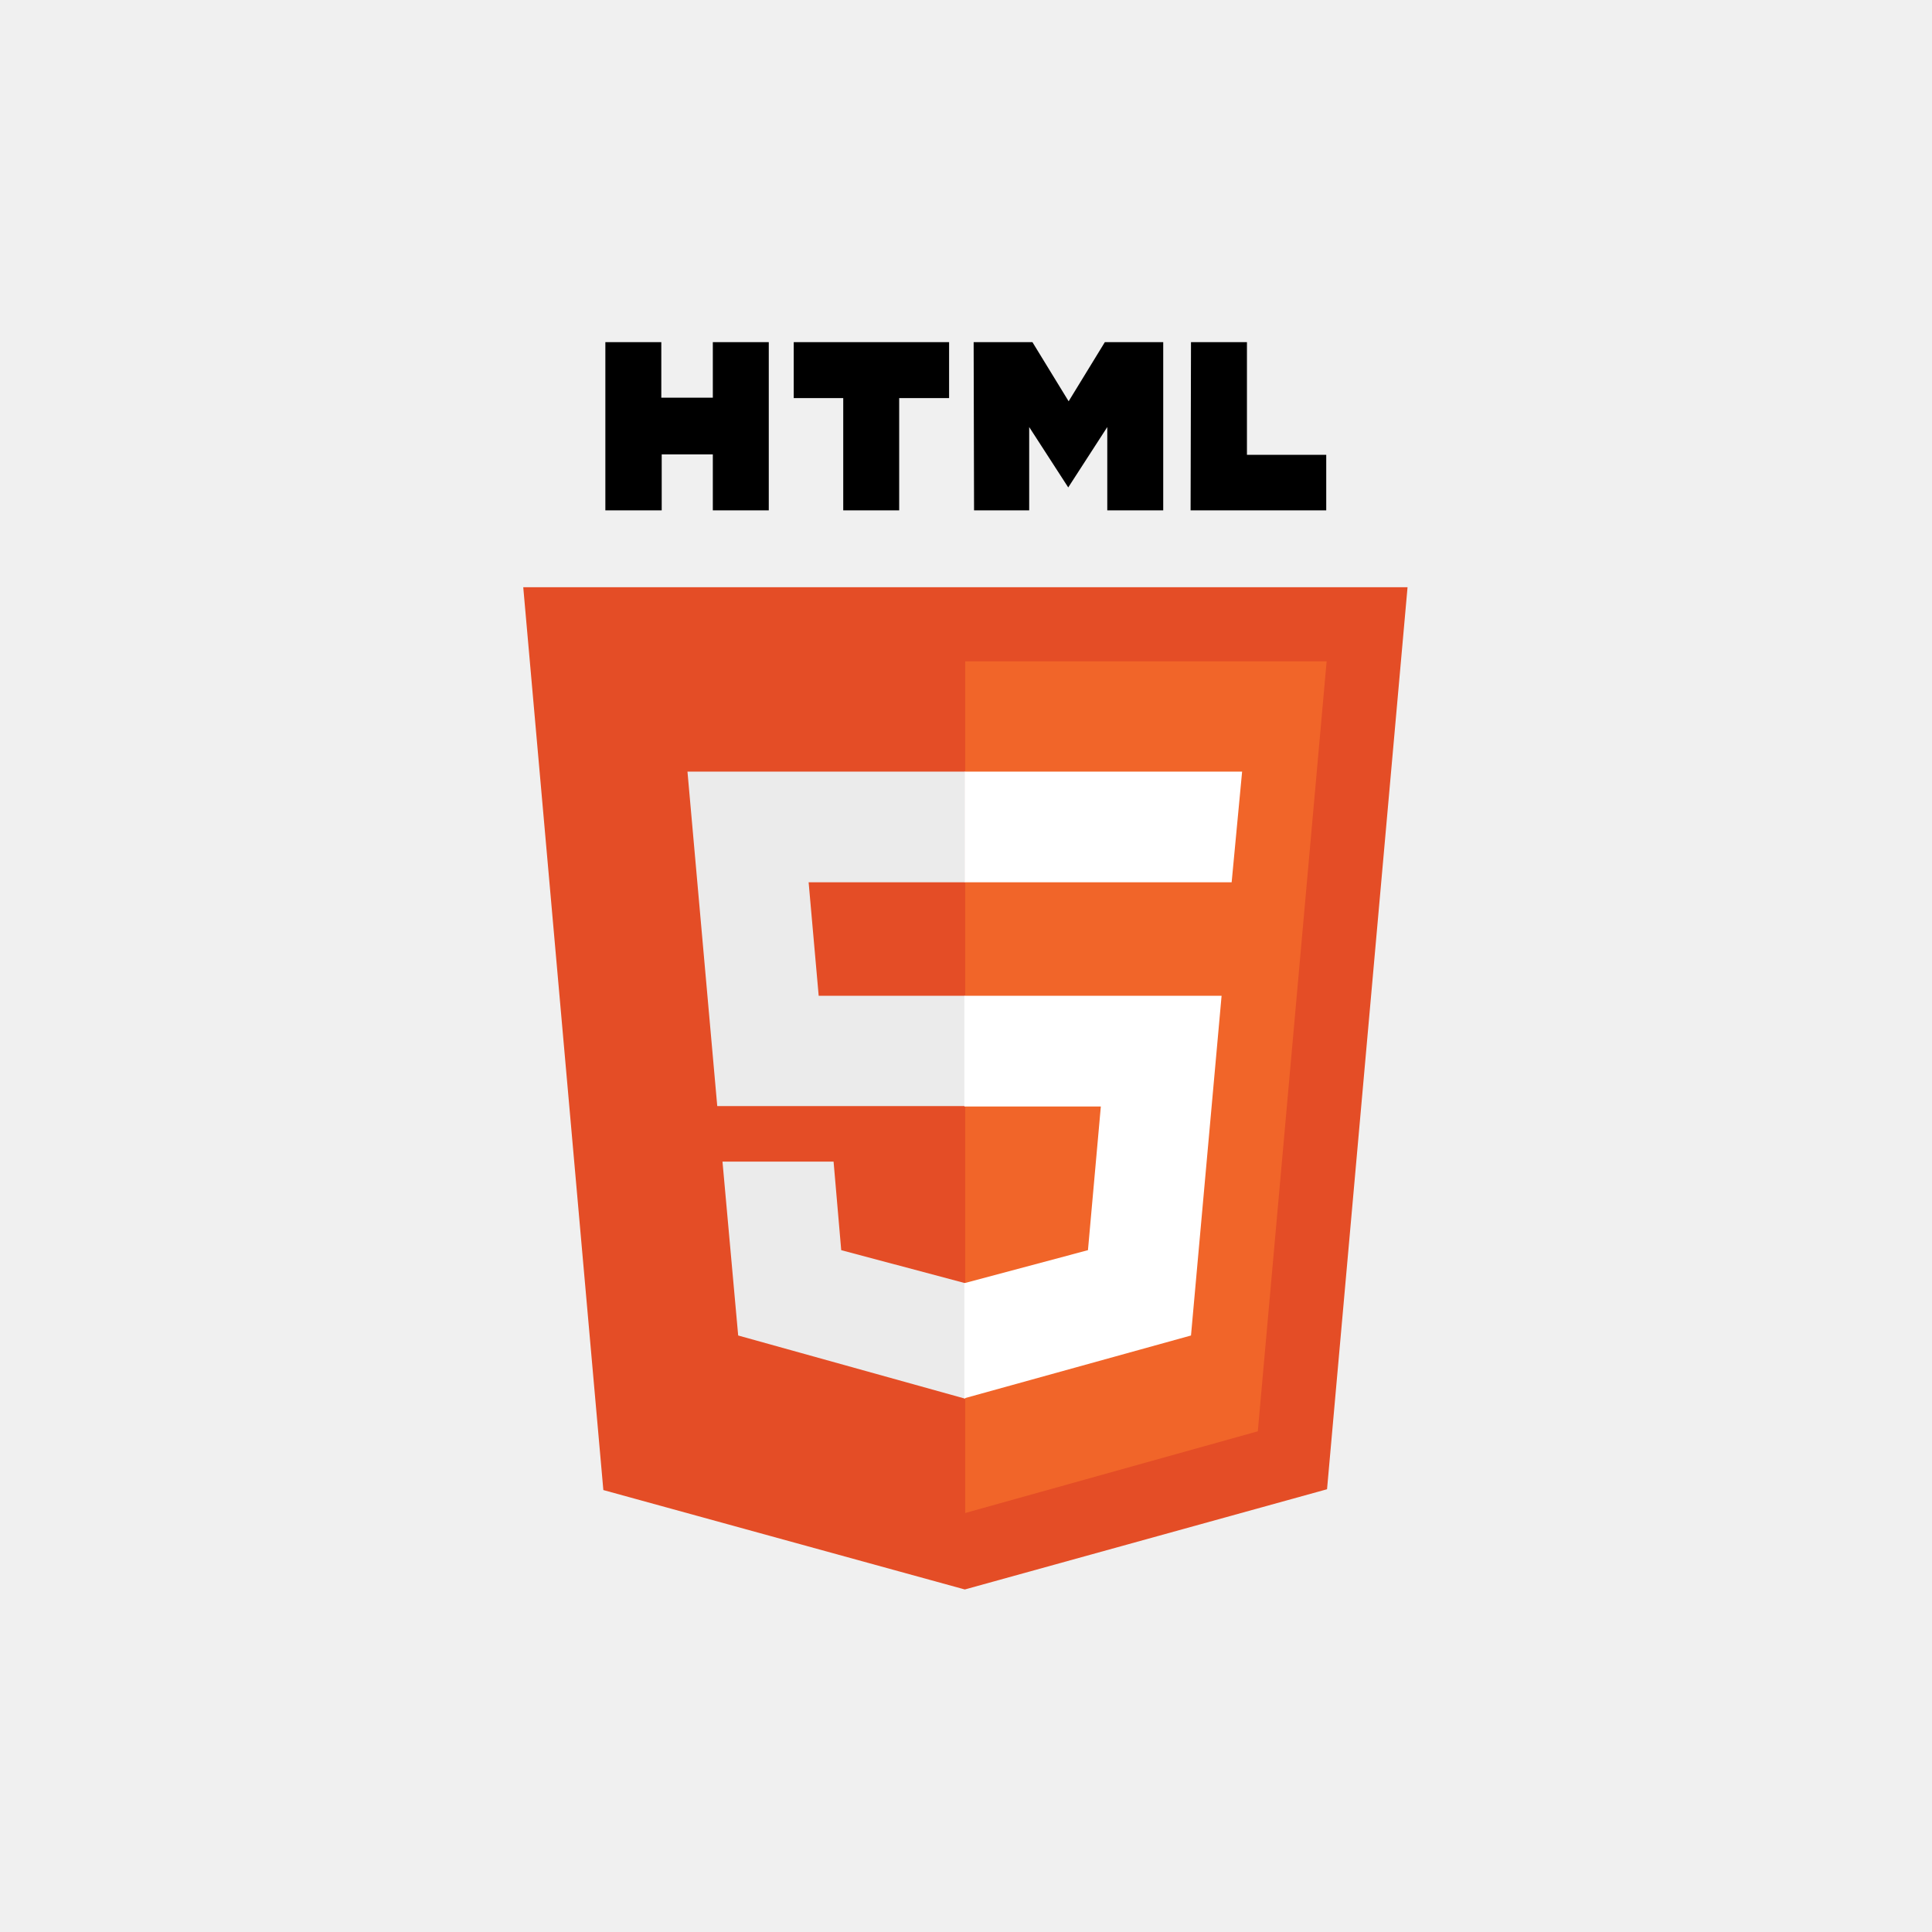
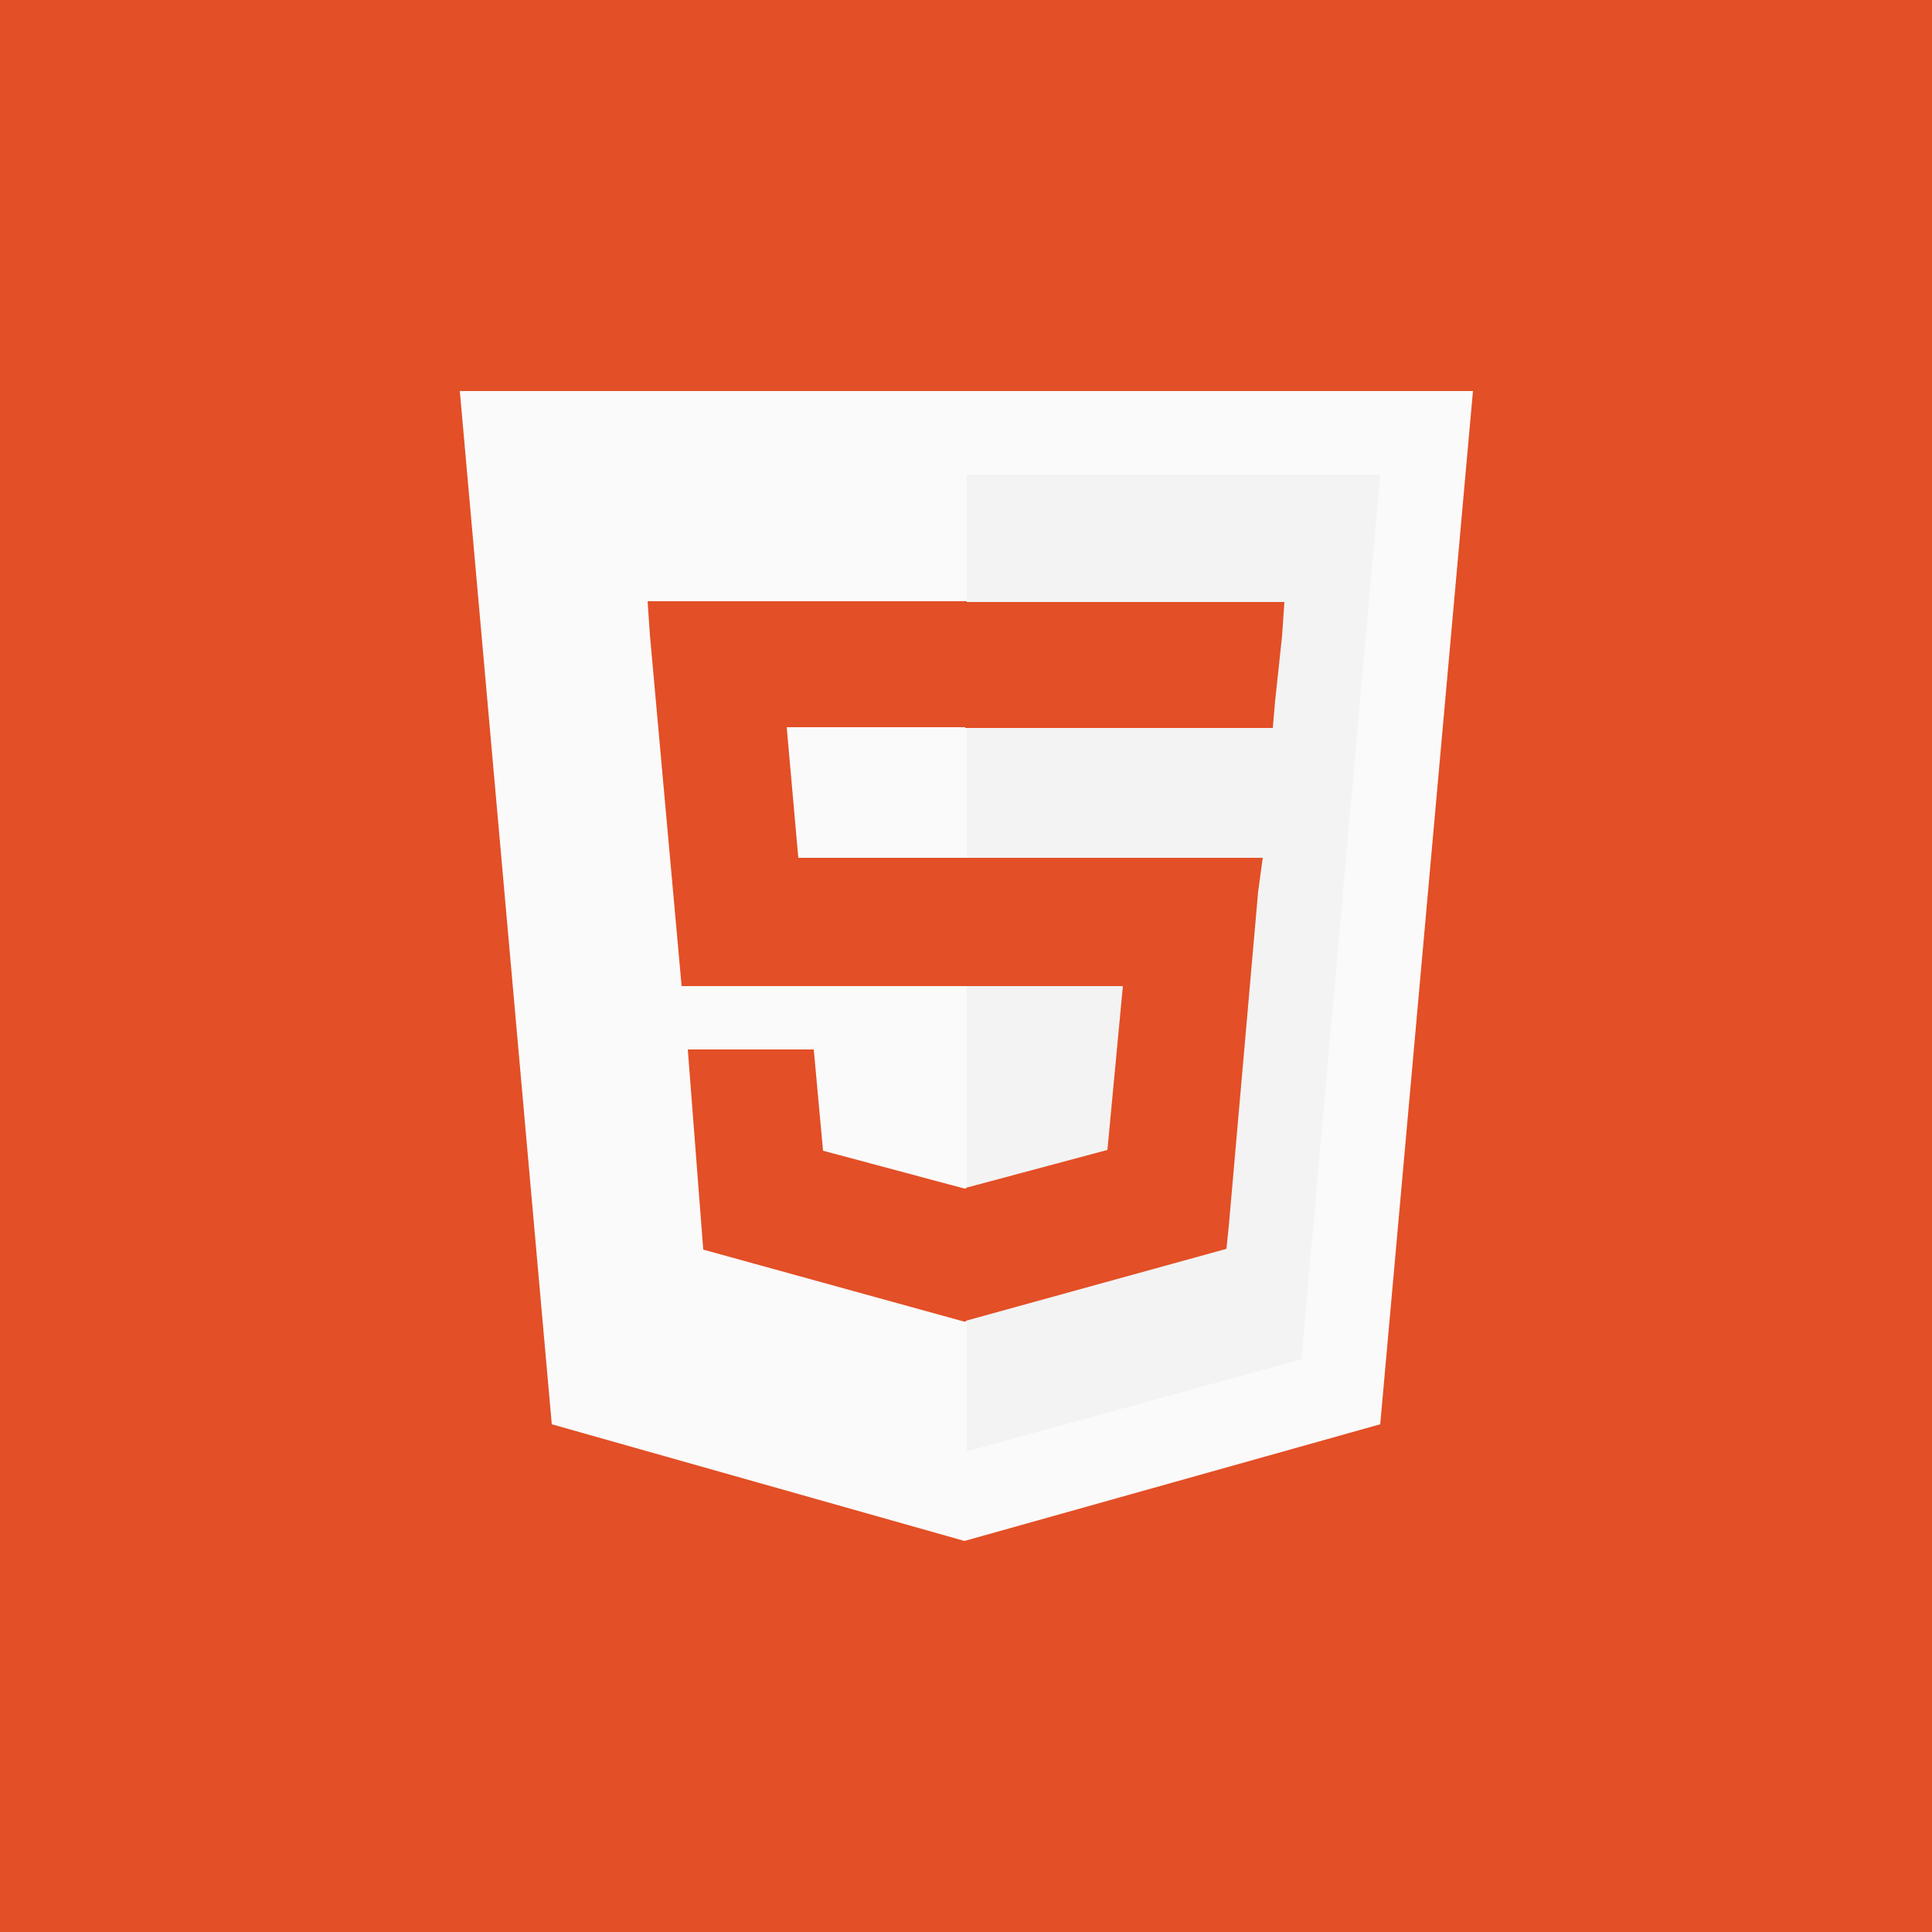
- <svg xmlns="http://www.w3.org/2000/svg" version="1.1" id="Calque_1" x="0px" y="0px" viewBox="256 -224 480 480" style="enable-background:new 256 -224 480 480;" xml:space="preserve">
+ <svg xmlns="http://www.w3.org/2000/svg" version="1.1" id="Calque_1" x="0px" y="0px" viewBox="-180 272 250 250" style="enable-background:new -180 272 250 250;" xml:space="preserve">
  <style type="text/css">
- 	.st0{fill:#E44D26;}
- 	.st1{fill:#F16529;}
- 	.st2{fill:#EBEBEB;}
- 	.st3{fill:#FFFFFF;}
+ 	.st0{fill:#E34F26;}
+ 	.st1{fill:#FAFAFA;}
+ 	.st2{opacity:0.6;fill:#EFEFEF;}
</style>
+   <rect x="-180" y="272" class="st0" width="250" height="250" />
  <g>
-     <g>
-       <path d="M406.4-139h13.9v13.8h12.8V-139h13.9v41.8h-13.9v-13.9h-12.7v13.9h-14 M465.5-125.1h-12.3V-139h38.6v13.9h-12.4v27.9    h-13.9 M497.9-139h14.6l9,14.7l9-14.7H545v41.8h-13.9v-20.7l-9.7,15l-9.7-15v20.7h-13.7 M551.9-139h13.9v28h19.7v13.8h-33.7" />
-       <path class="st0" d="M405.9,146.2L386-78.1h219.7l-20,224.1l-90,24.9" />
-       <path class="st1" d="M495.8,151.9V-59.7h89.8l-17.1,191.3" />
-       <path class="st2" d="M426.8-32.3h69v27.5h-38.9l2.5,28.2h36.3v27.4h-61.5 M435.5,64.6h27.6l1.9,22l30.8,8.2v28.7l-56.4-15.7" />
-       <path class="st3" d="M564.6-32.3h-68.9v27.5H562 M559.5,23.4h-63.9v27.5h33.9l-3.2,35.7l-30.7,8.2v28.6l56.3-15.6" />
-     </g>
+     <path class="st1" d="M-108.6,456.3l-11.9-133.7H10.6L-1.4,456.3l-53.8,15.1" />
+     <path class="st2" d="M-54.9,459.8l43.3-11.9l10.2-114.5h-53.5" />
+     <path class="st0" d="M-54.9,383h-21.8l-1.5-16.9h23.3v-16.3h-0.3h-41l0.3,4.4l4.1,45.4h36.9V383z M-54.9,425.8h-0.3l-18.3-4.9   l-1.2-13.1h-8.7h-7.6l2,25.9l33.7,9.3h0.3V425.8z" />
+     <path class="st0" d="M-55.1,383v16.6h20.4l-2,21.2l-18.3,4.9v17.2l33.7-9.3l0.3-2.9l3.8-43.3l0.6-4.4h-4.7H-55.1z M-55.1,349.9   v10.2v6.1l0,0h39.8l0,0l0,0l0.3-3.5l0.9-8.4l0.3-4.4H-55.1z" />
  </g>
</svg>
